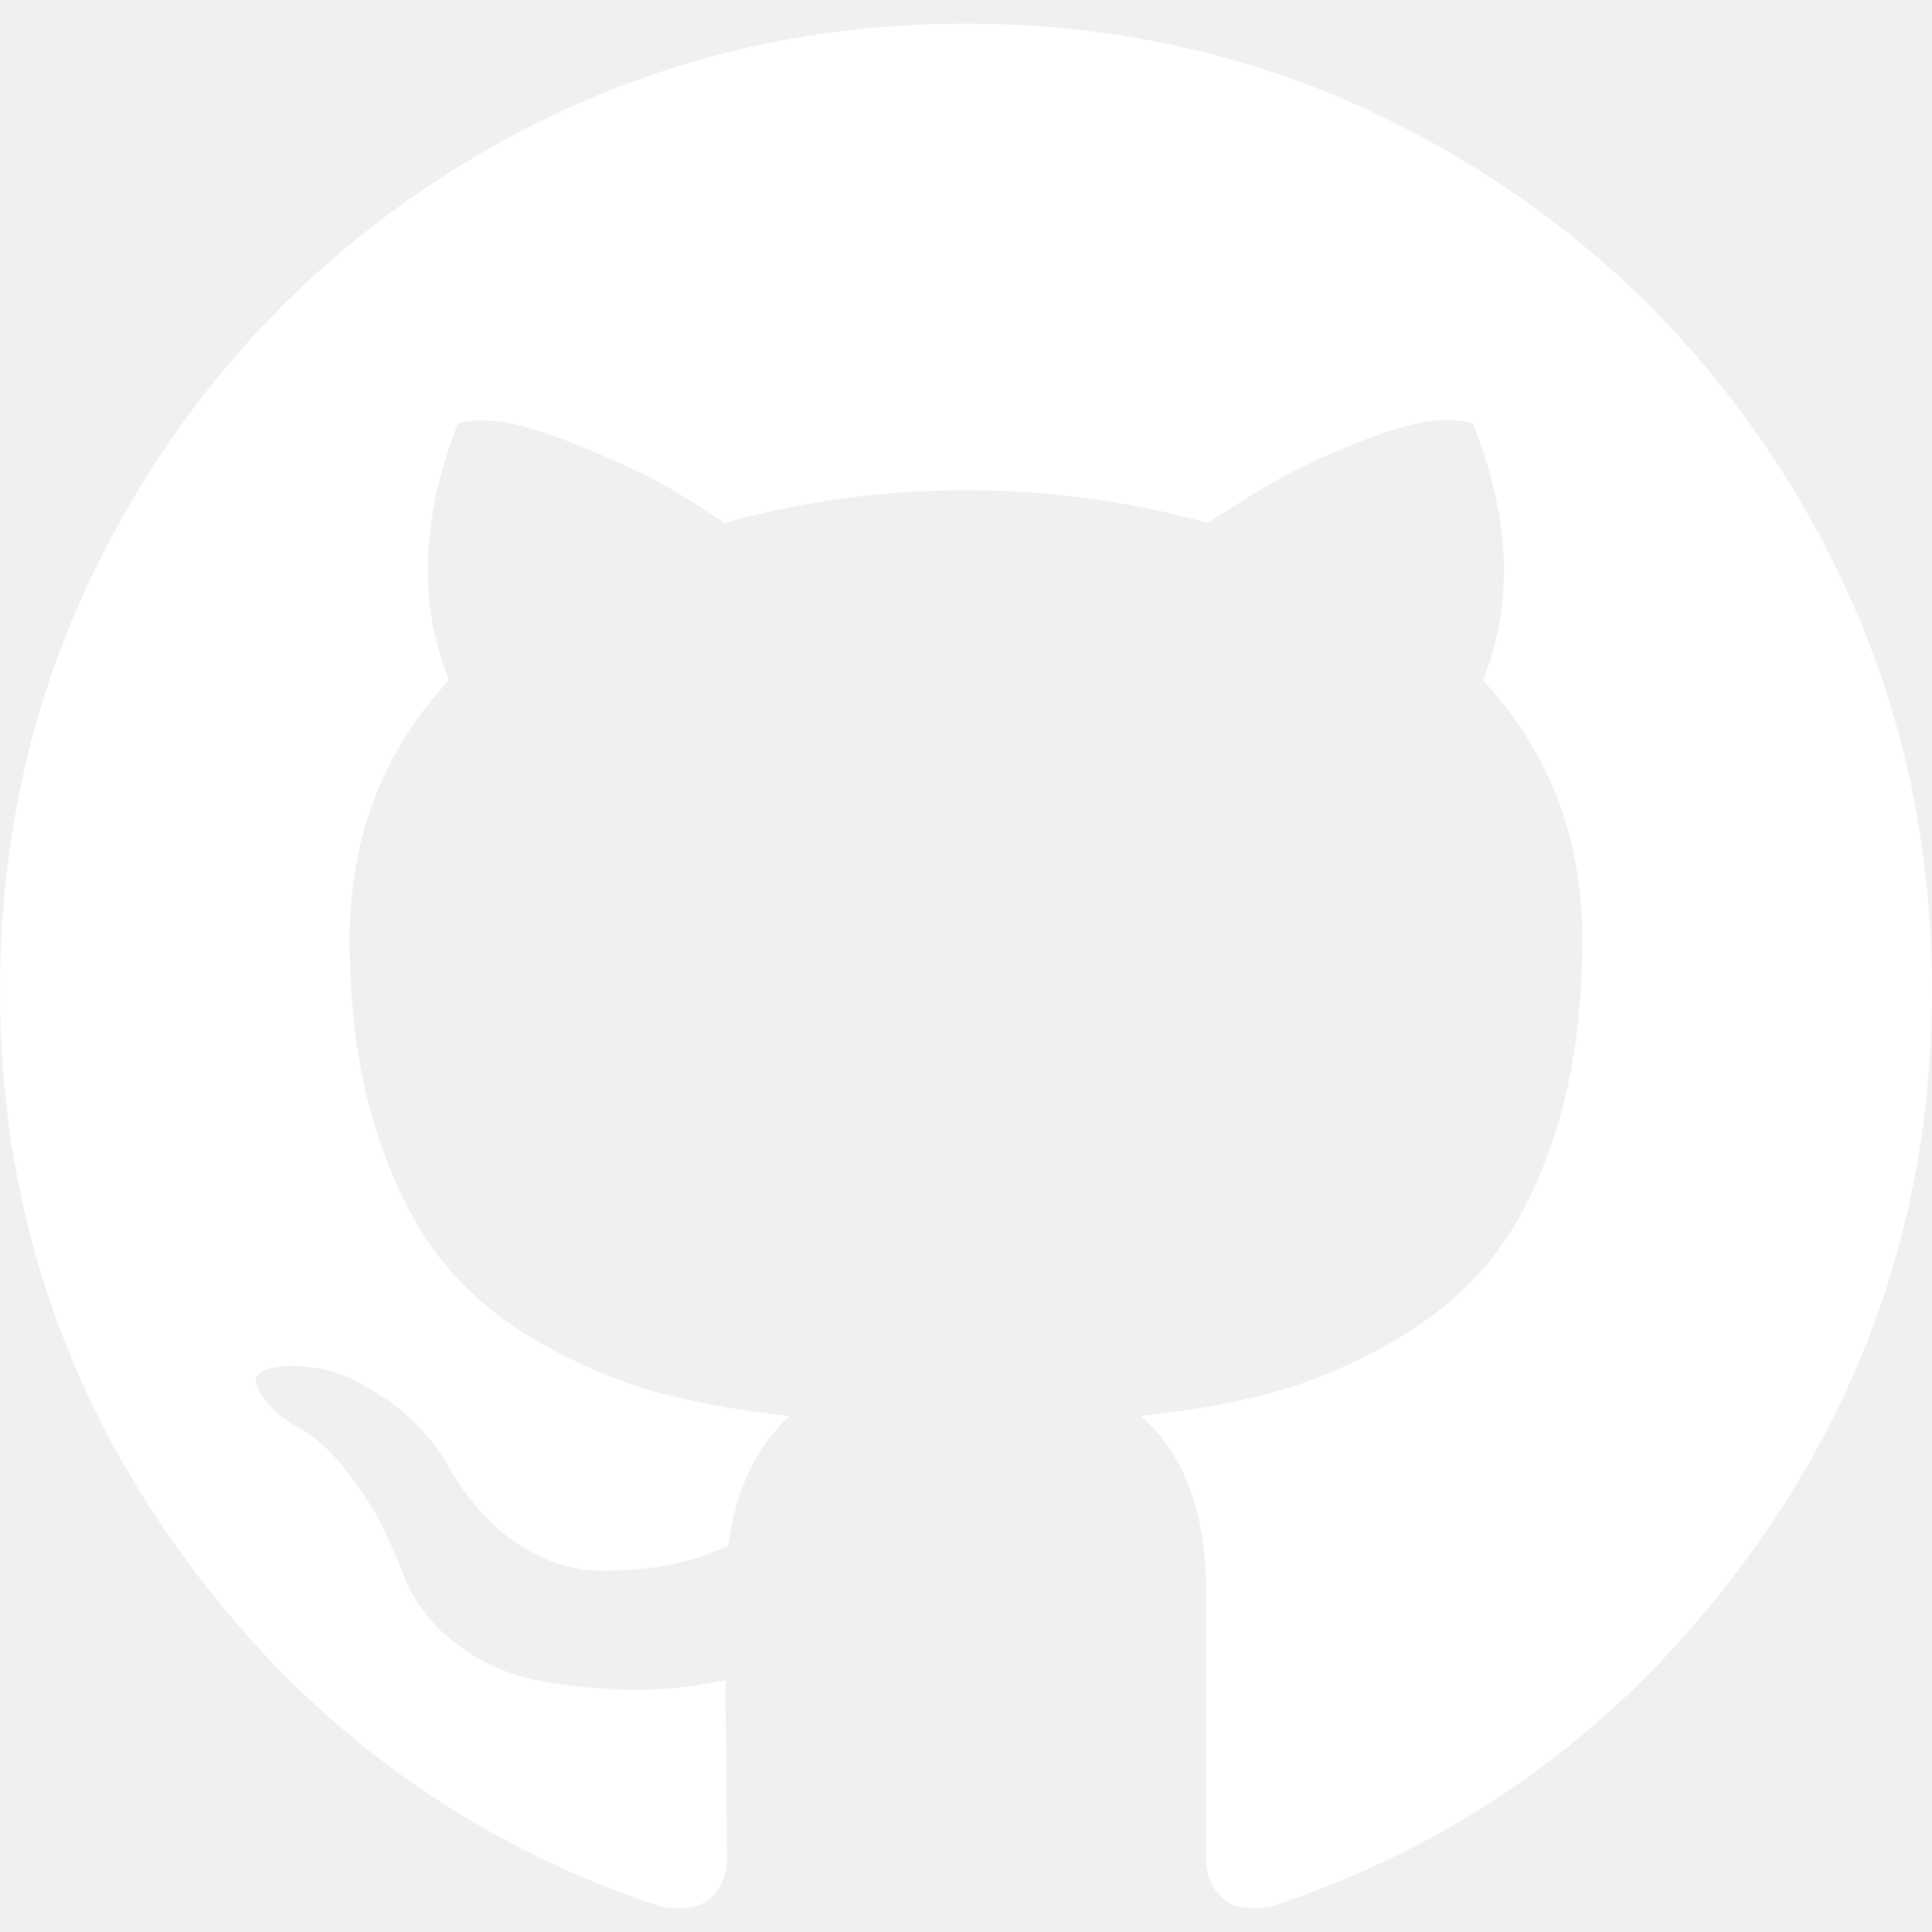
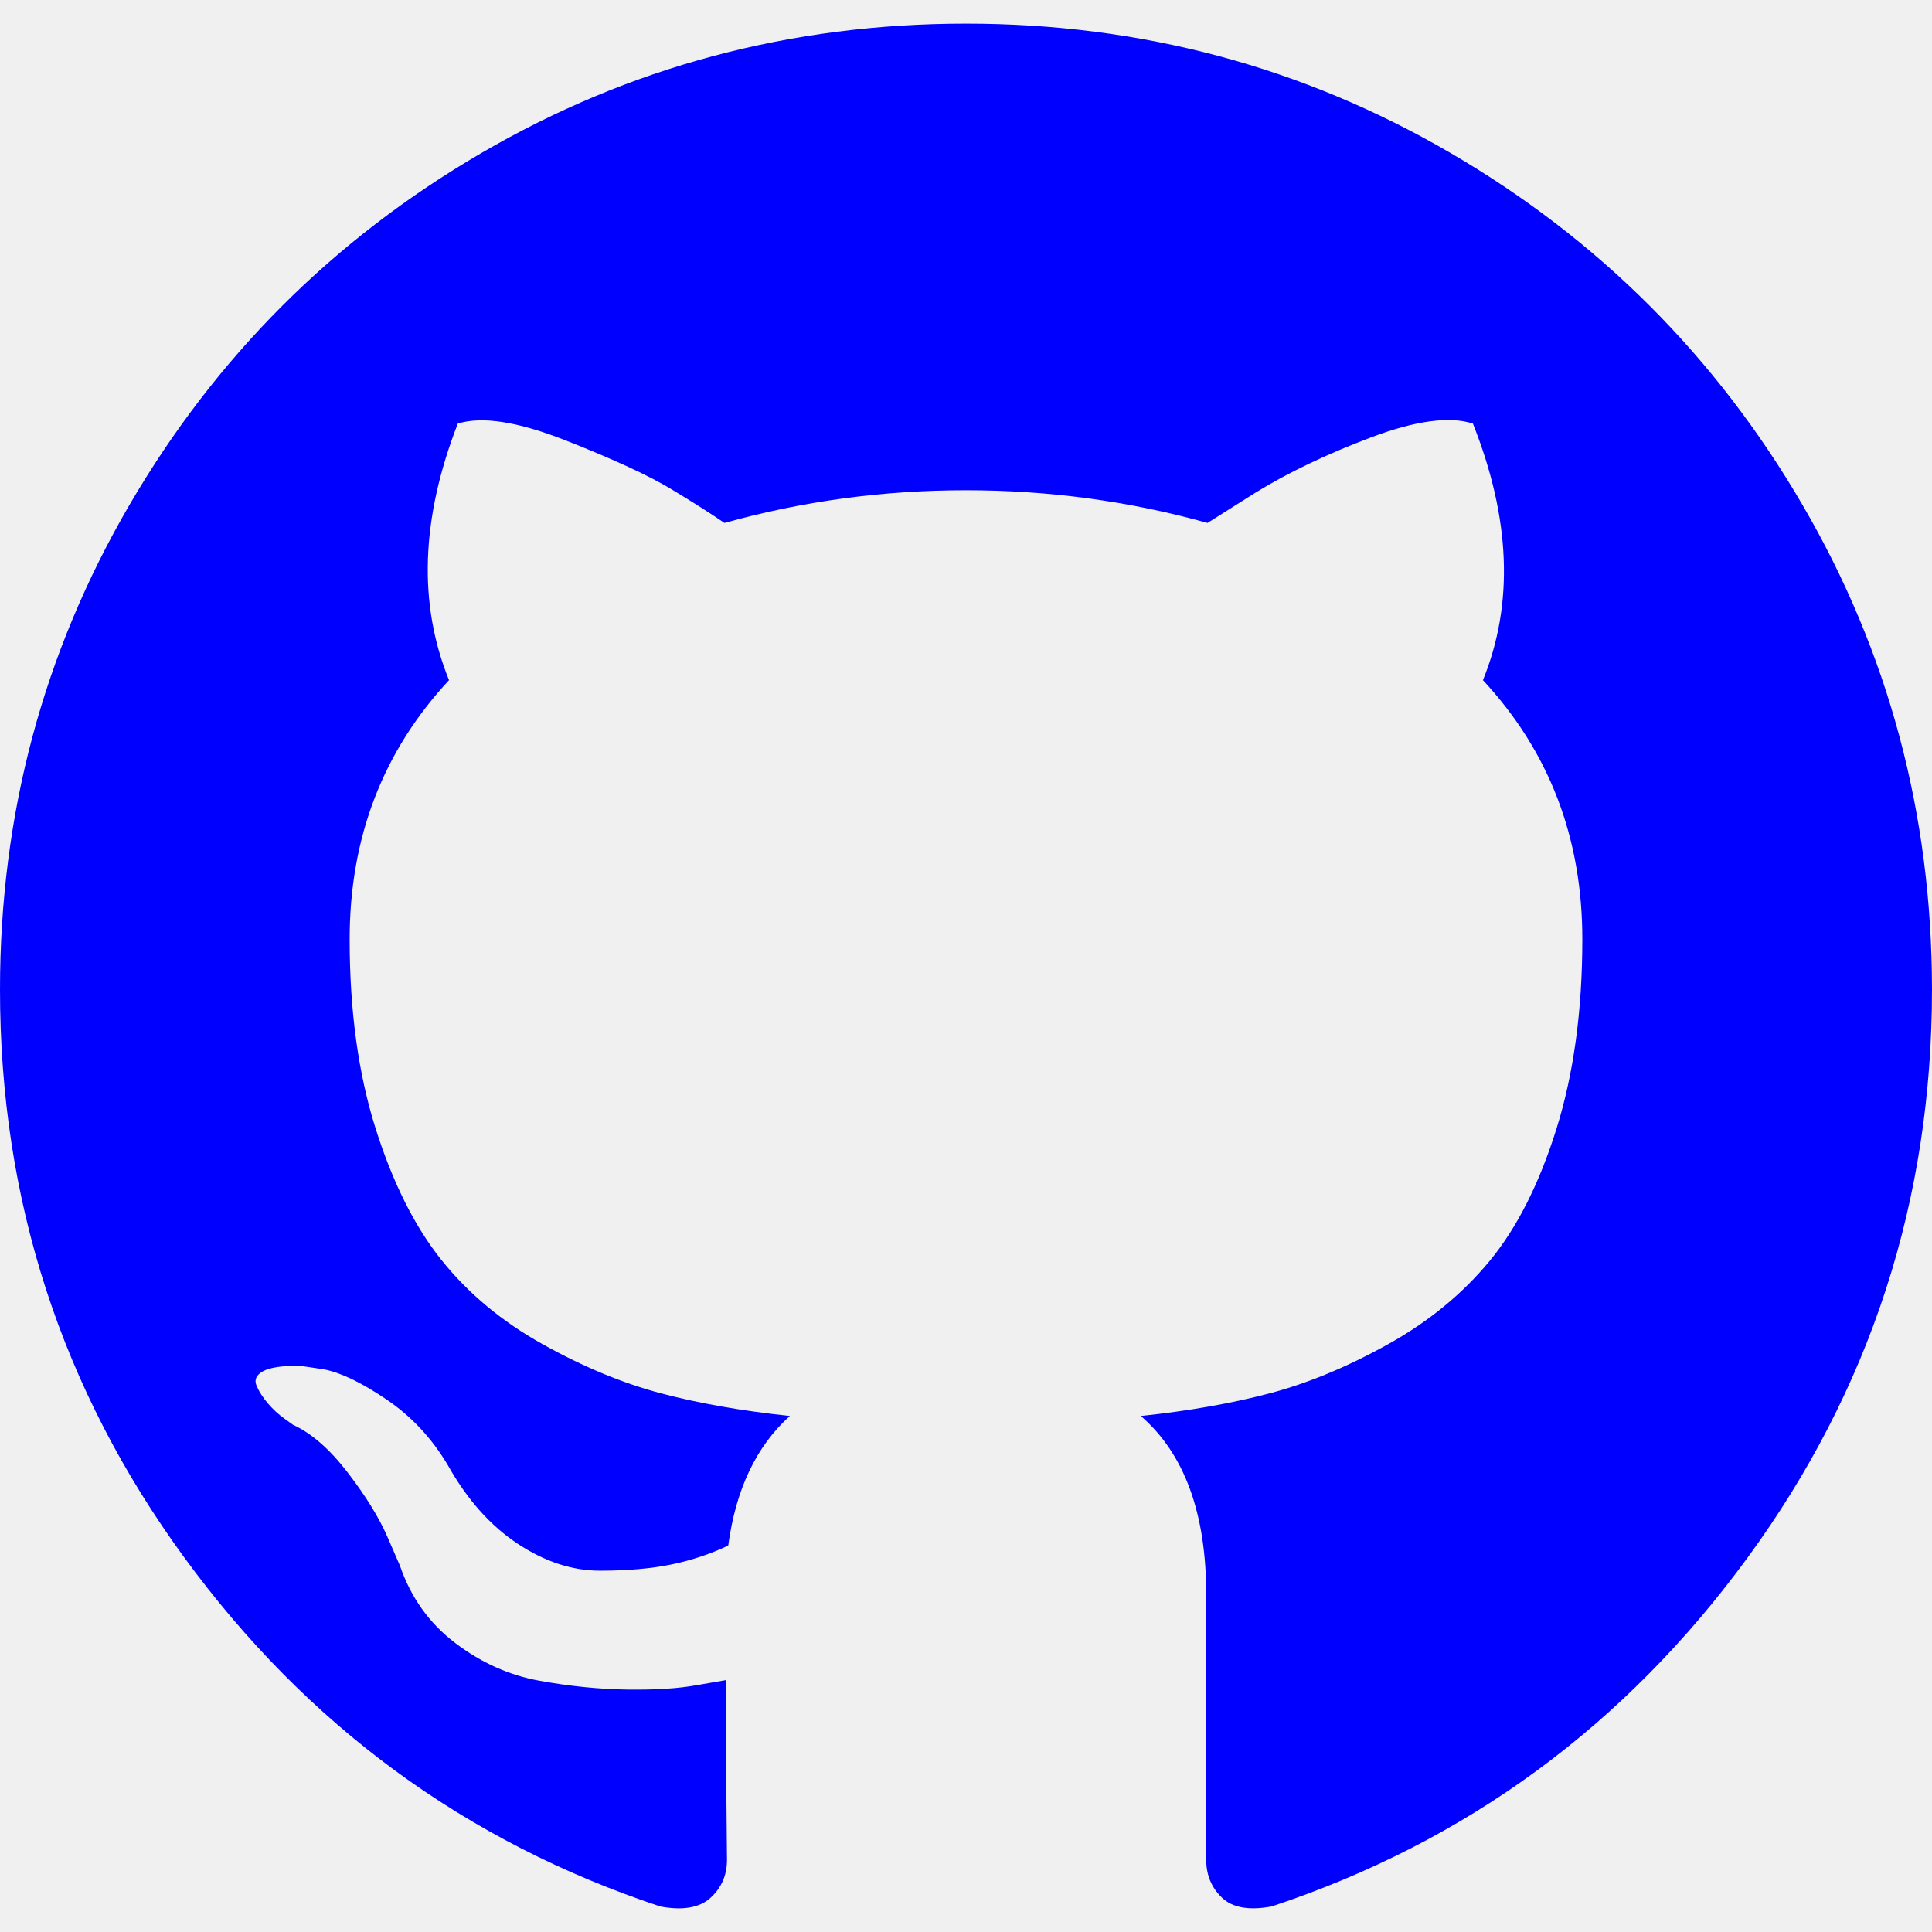
- <svg xmlns="http://www.w3.org/2000/svg" version="1.1" id="Capa_1" fill="white" x="0px" y="0px" width="438.549px" height="438.549px" viewBox="0 0 438.549 438.549" style="enable-background:new 0 0 438.549 438.549;" xml:space="preserve">
+ <svg xmlns="http://www.w3.org/2000/svg" version="1.1" id="Capa_1" fill="blue" x="0px" y="0px" width="438.549px" height="438.549px" viewBox="0 0 438.549 438.549" style="enable-background:new 0 0 438.549 438.549;" xml:space="preserve">
  <g>
    <path d="M409.132,114.573c-19.608-33.596-46.205-60.194-79.798-79.8C295.736,15.166,259.057,5.365,219.271,5.365    c-39.781,0-76.472,9.804-110.063,29.408c-33.596,19.605-60.192,46.204-79.8,79.8C9.803,148.168,0,184.854,0,224.63    c0,47.78,13.94,90.745,41.827,128.906c27.884,38.164,63.906,64.572,108.063,79.227c5.14,0.954,8.945,0.283,11.419-1.996    c2.475-2.282,3.711-5.14,3.711-8.562c0-0.571-0.049-5.708-0.144-15.417c-0.098-9.709-0.144-18.179-0.144-25.406l-6.567,1.136    c-4.187,0.767-9.469,1.092-15.846,1c-6.374-0.089-12.991-0.757-19.842-1.999c-6.854-1.231-13.229-4.086-19.13-8.559    c-5.898-4.473-10.085-10.328-12.56-17.556l-2.855-6.57c-1.903-4.374-4.899-9.233-8.992-14.559    c-4.093-5.331-8.232-8.945-12.419-10.848l-1.999-1.431c-1.332-0.951-2.568-2.098-3.711-3.429c-1.142-1.331-1.997-2.663-2.568-3.997    c-0.572-1.335-0.098-2.43,1.427-3.289c1.525-0.859,4.281-1.276,8.28-1.276l5.708,0.853c3.807,0.763,8.516,3.042,14.133,6.851    c5.614,3.806,10.229,8.754,13.846,14.842c4.38,7.806,9.657,13.754,15.846,17.847c6.184,4.093,12.419,6.136,18.699,6.136    c6.28,0,11.704-0.476,16.274-1.423c4.565-0.952,8.848-2.383,12.847-4.285c1.713-12.758,6.377-22.559,13.988-29.41    c-10.848-1.14-20.601-2.857-29.264-5.14c-8.658-2.286-17.605-5.996-26.835-11.14c-9.235-5.137-16.896-11.516-22.985-19.126    c-6.09-7.614-11.088-17.61-14.987-29.979c-3.901-12.374-5.852-26.648-5.852-42.826c0-23.035,7.52-42.637,22.557-58.817    c-7.044-17.318-6.379-36.732,1.997-58.24c5.52-1.715,13.706-0.428,24.554,3.853c10.85,4.283,18.794,7.952,23.84,10.994    c5.046,3.041,9.089,5.618,12.135,7.708c17.705-4.947,35.976-7.421,54.818-7.421s37.117,2.474,54.823,7.421l10.849-6.849    c7.419-4.57,16.18-8.758,26.262-12.565c10.088-3.805,17.802-4.853,23.134-3.138c8.562,21.509,9.325,40.922,2.279,58.24    c15.036,16.18,22.559,35.787,22.559,58.817c0,16.178-1.958,30.497-5.853,42.966c-3.9,12.471-8.941,22.457-15.125,29.979    c-6.191,7.521-13.901,13.85-23.131,18.986c-9.232,5.14-18.182,8.85-26.84,11.136c-8.662,2.286-18.415,4.004-29.263,5.146    c9.894,8.562,14.842,22.077,14.842,40.539v60.237c0,3.422,1.19,6.279,3.572,8.562c2.379,2.279,6.136,2.95,11.276,1.995    c44.163-14.653,80.185-41.062,108.068-79.226c27.88-38.161,41.825-81.126,41.825-128.906    C438.536,184.851,428.728,148.168,409.132,114.573z" />
  </g>
</svg>
